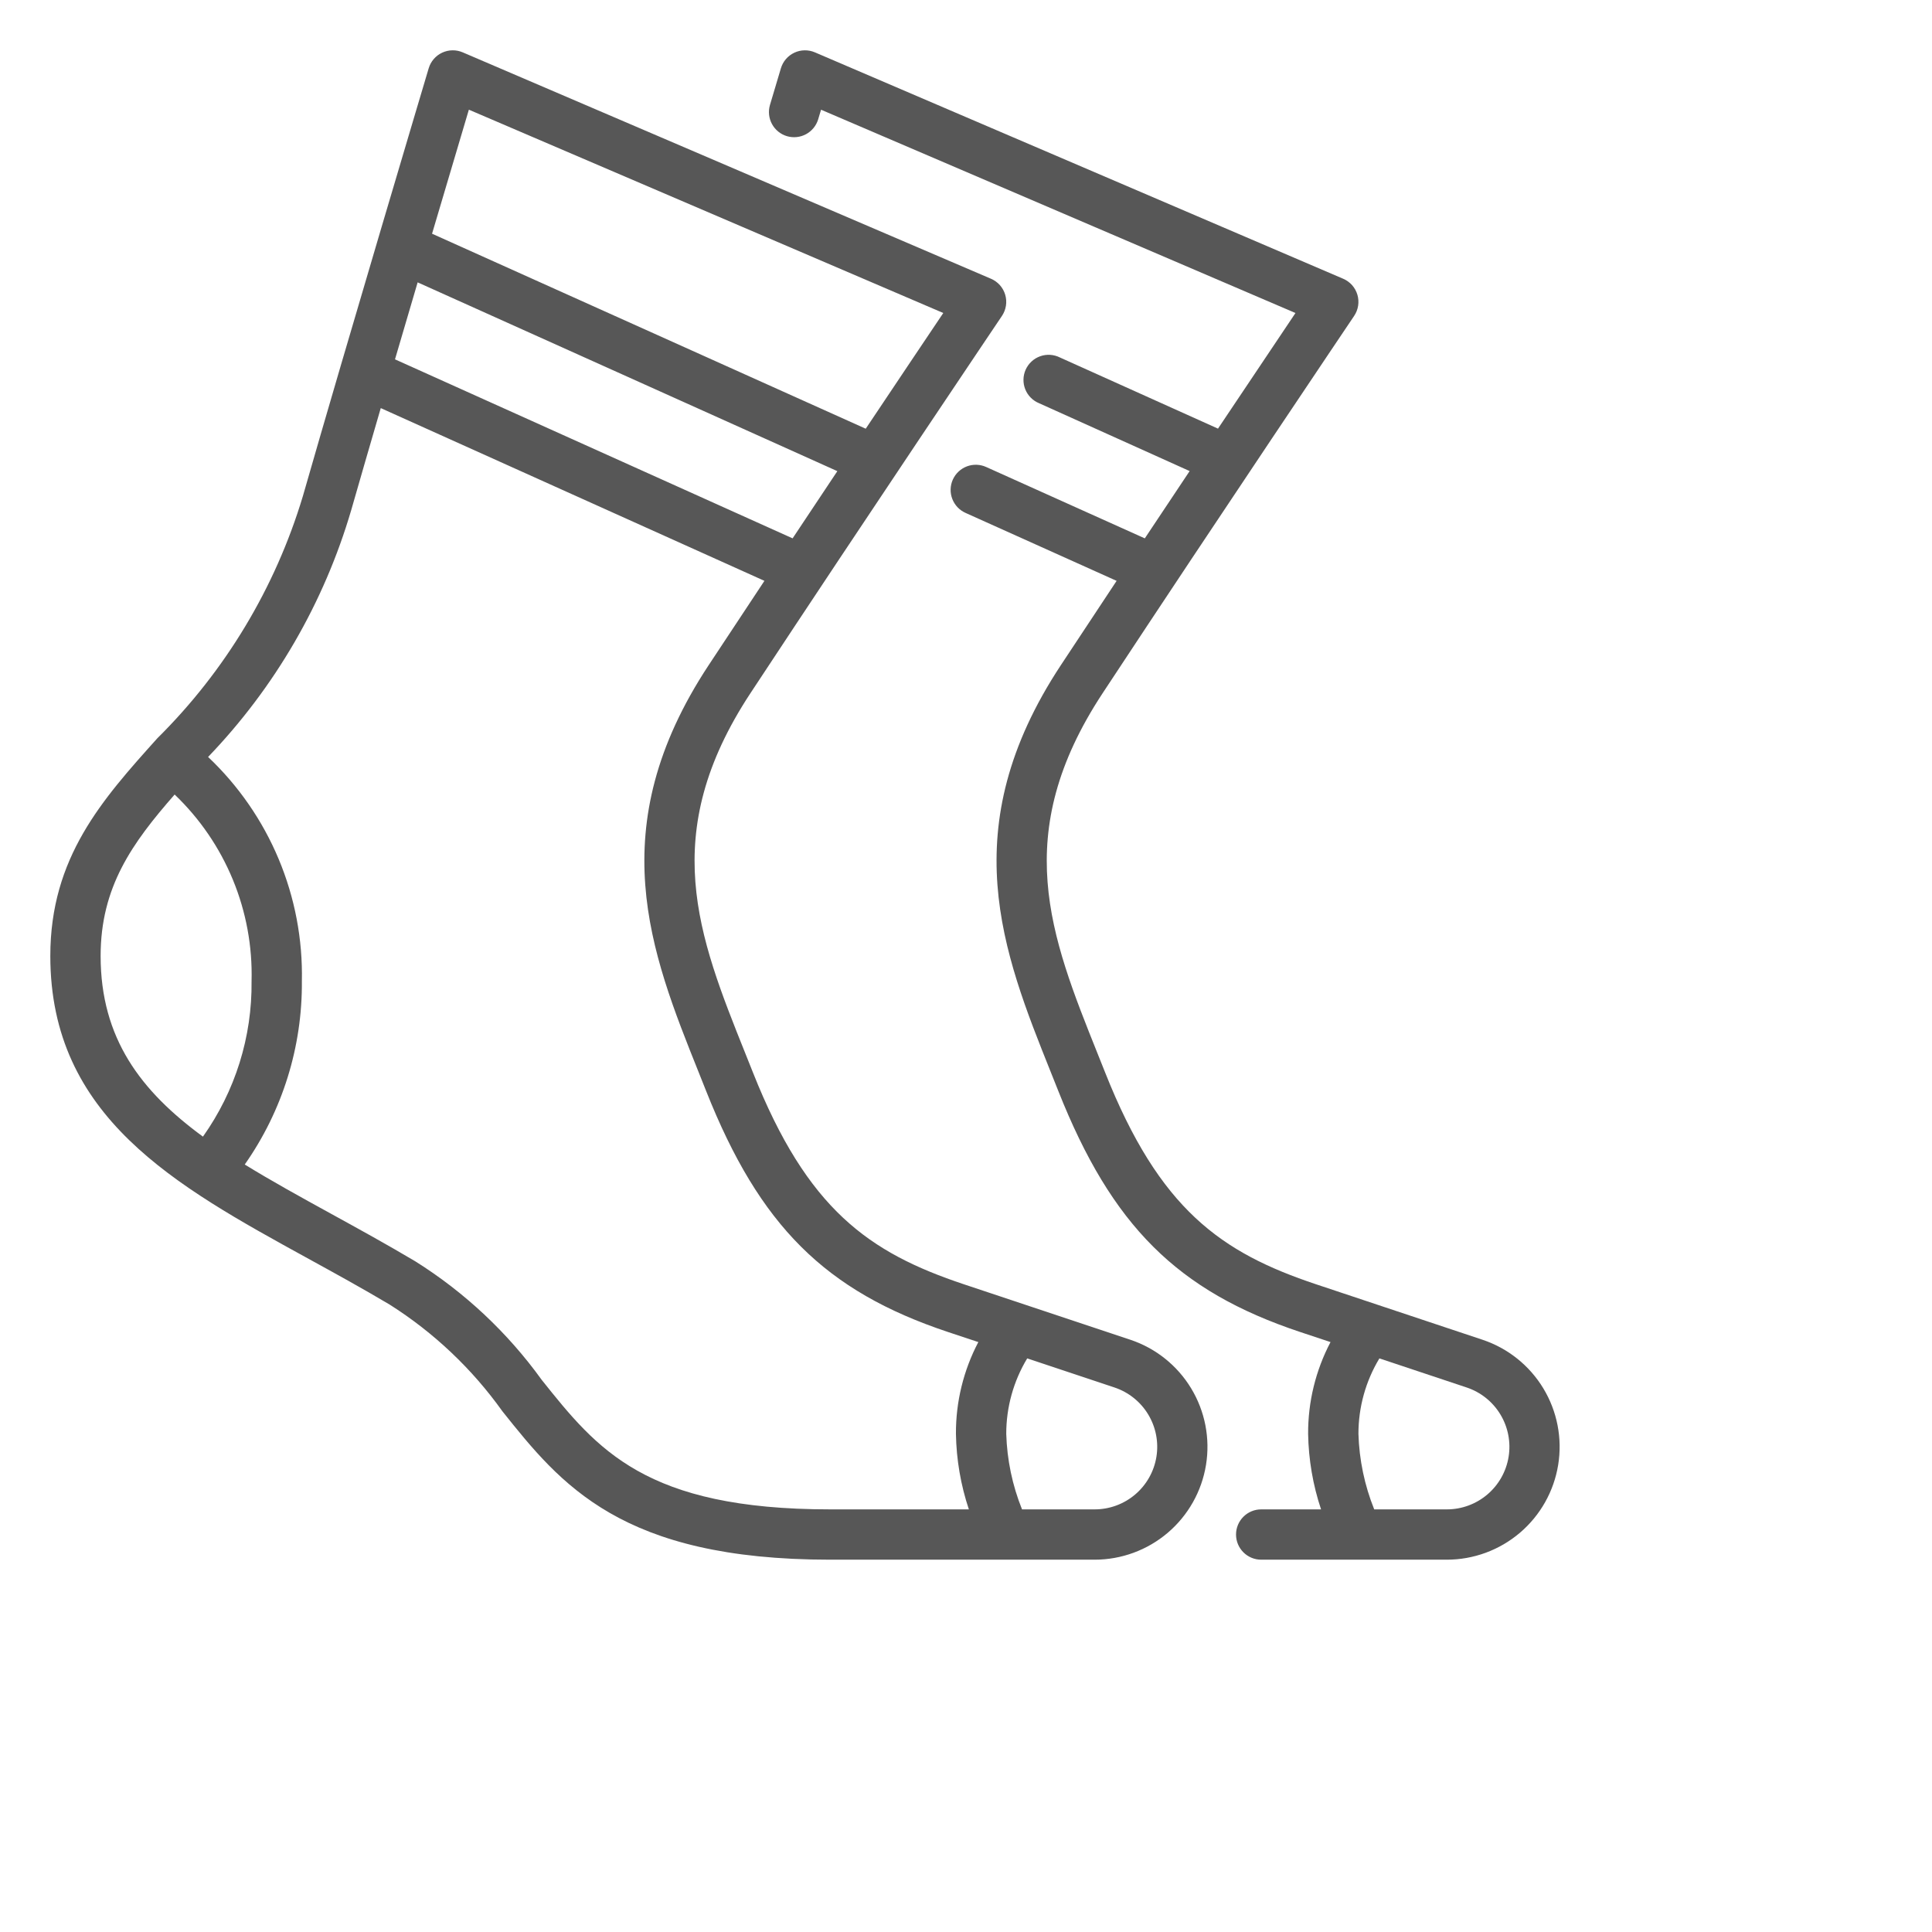
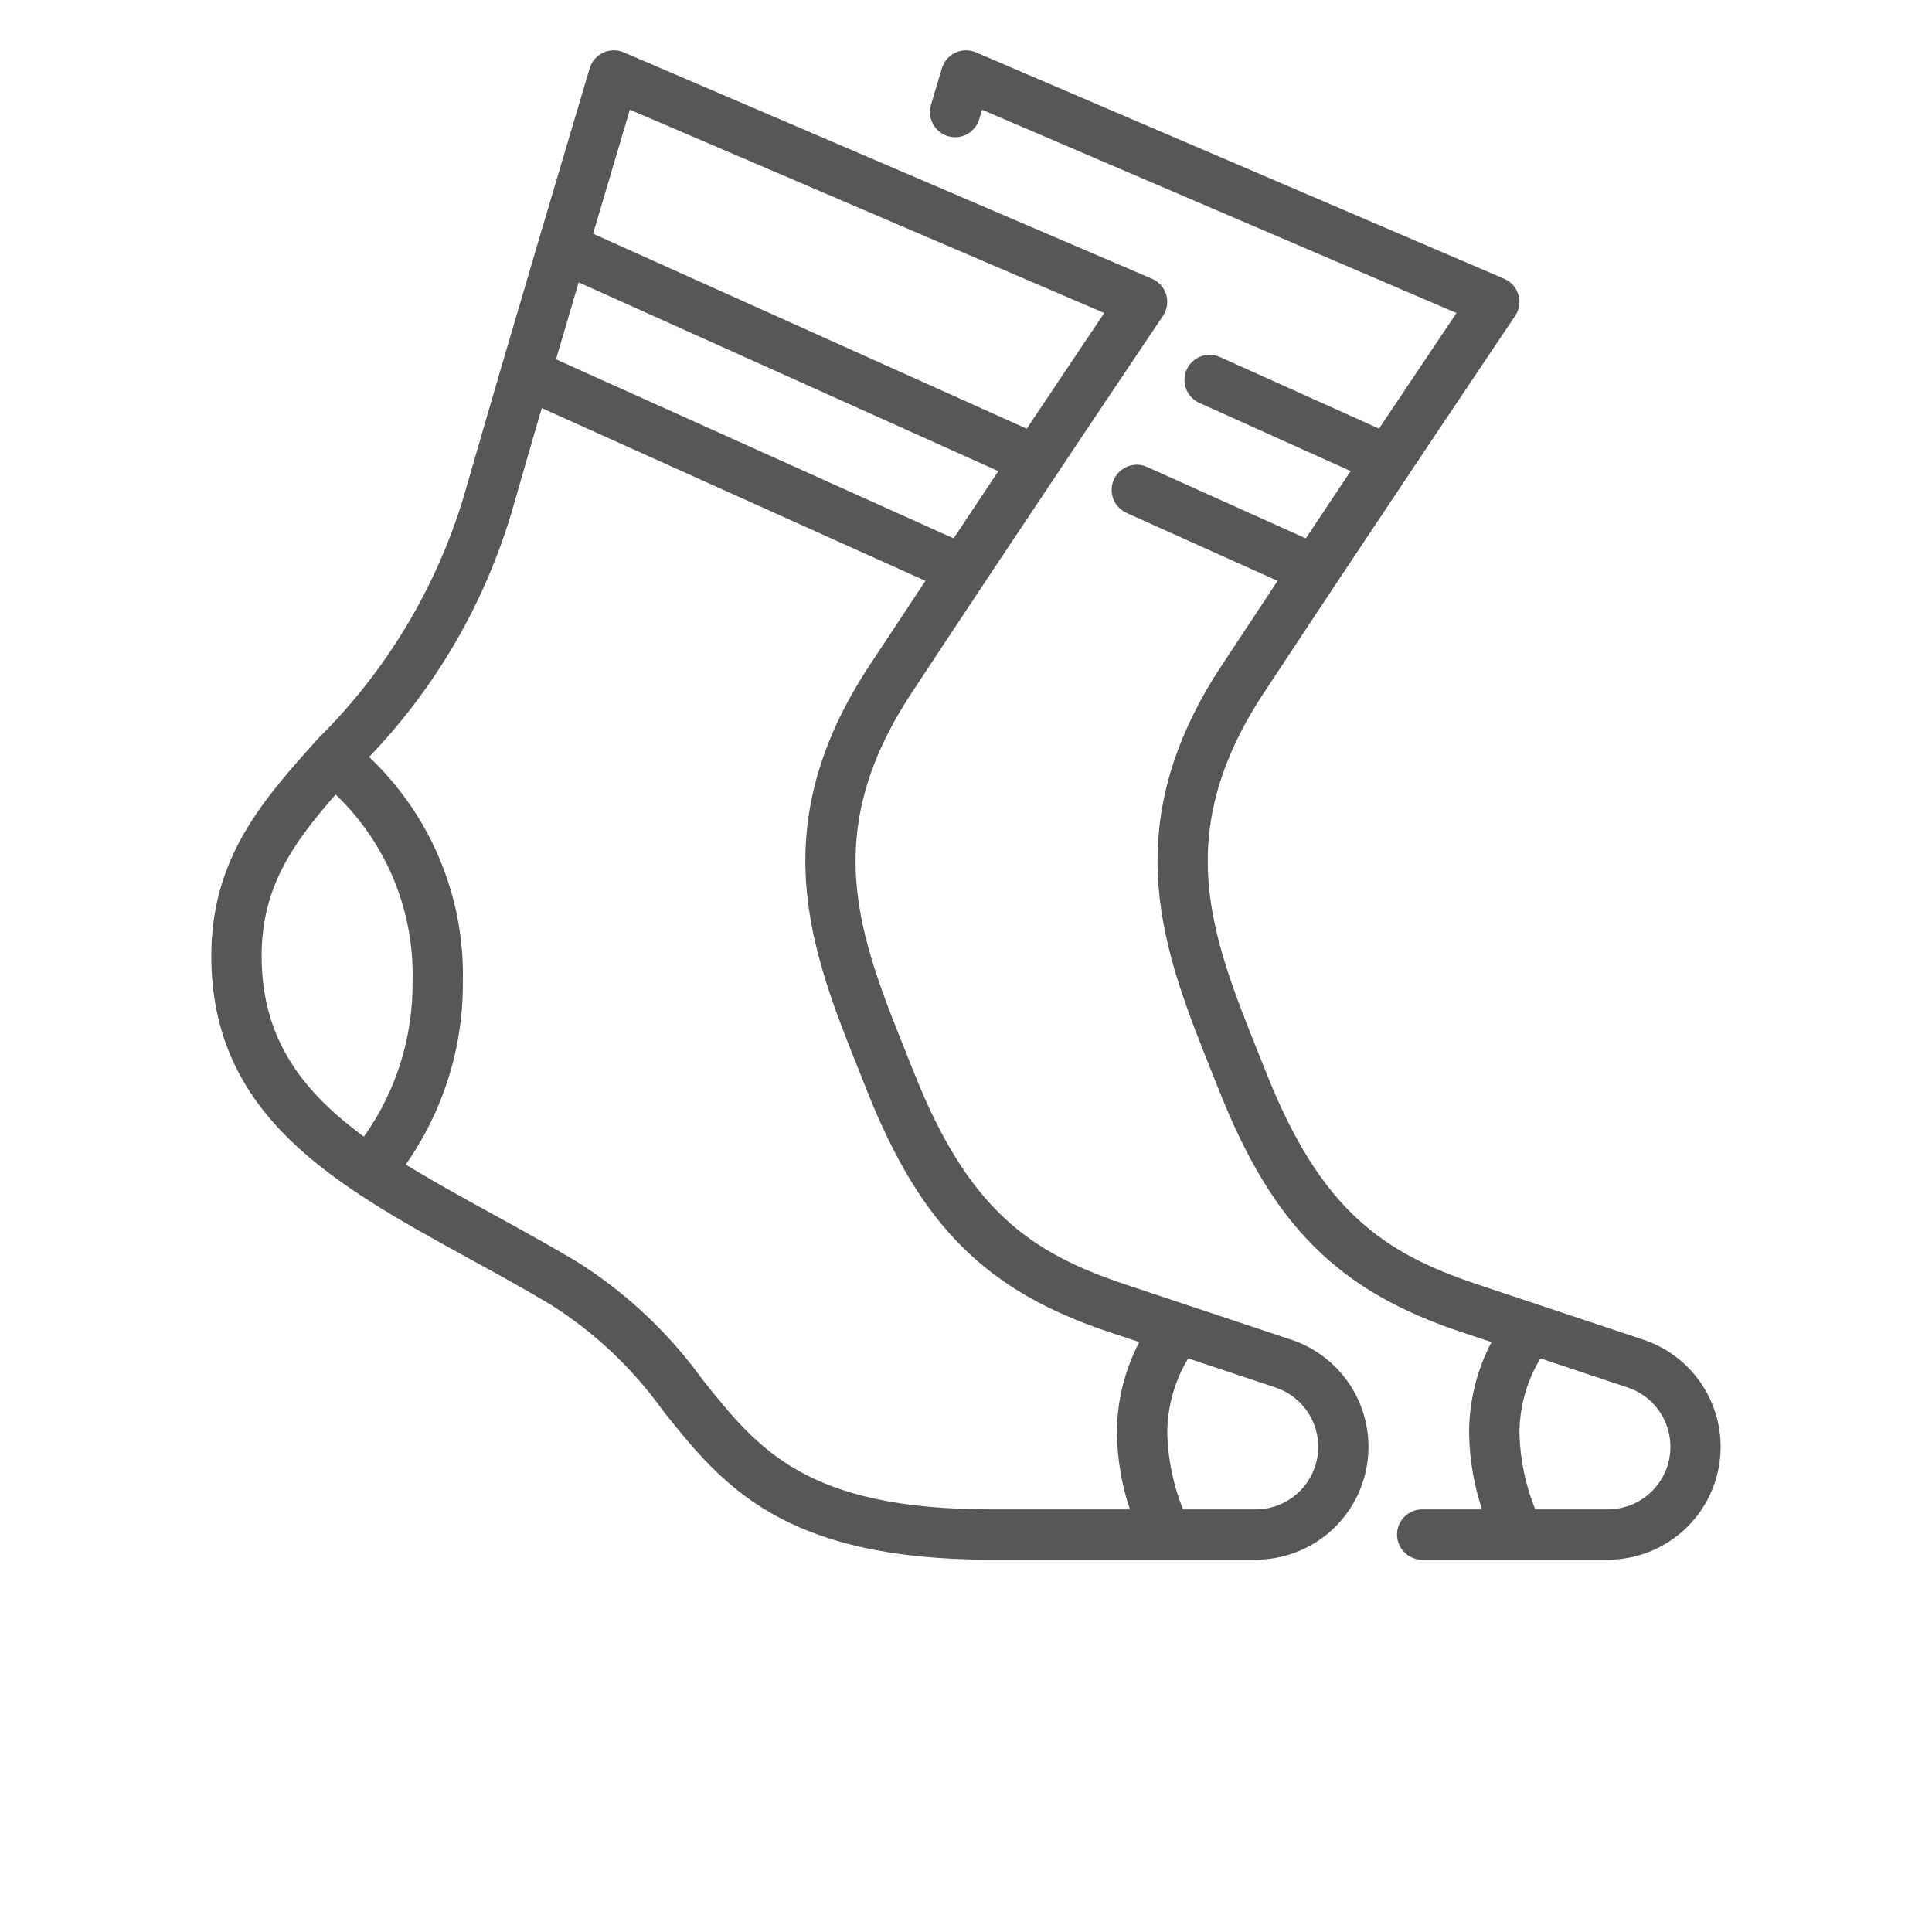
- <svg xmlns="http://www.w3.org/2000/svg" width="50" height="50" viewBox="0 0 120 120" fill="none">
+ <svg xmlns="http://www.w3.org/2000/svg" width="50" height="50" viewBox="-10 0 120 120" fill="none">
  <path d="M92.081 83.214L81.744 79.769C75.85 77.803 72.017 75.125 68.641 66.611L68.166 65.422C65.241 58.119 62.716 51.812 68.492 43.047C75.798 31.958 84.027 19.744 84.108 19.622C84.236 19.431 84.321 19.215 84.356 18.988C84.391 18.761 84.376 18.529 84.311 18.308C84.246 18.088 84.133 17.884 83.981 17.712C83.828 17.541 83.639 17.404 83.428 17.314L50.616 3.252C50.413 3.165 50.195 3.122 49.974 3.126C49.754 3.129 49.537 3.179 49.338 3.273C49.138 3.366 48.961 3.501 48.817 3.667C48.673 3.834 48.566 4.03 48.503 4.241L47.822 6.525C47.707 6.921 47.754 7.347 47.952 7.709C48.149 8.07 48.482 8.34 48.877 8.457C49.273 8.575 49.699 8.531 50.062 8.336C50.425 8.141 50.697 7.81 50.817 7.416L50.997 6.814L80.464 19.442C79.433 20.975 77.717 23.533 75.652 26.623L65.83 22.202C65.641 22.108 65.436 22.053 65.226 22.04C65.016 22.027 64.806 22.057 64.608 22.128C64.409 22.198 64.227 22.308 64.073 22.451C63.918 22.593 63.794 22.766 63.707 22.958C63.621 23.149 63.574 23.357 63.57 23.567C63.565 23.777 63.603 23.987 63.682 24.182C63.76 24.377 63.877 24.555 64.026 24.703C64.175 24.852 64.352 24.97 64.547 25.048L73.891 29.259C72.997 30.598 72.062 31.998 71.106 33.439L61.266 29.012C61.078 28.925 60.875 28.876 60.668 28.868C60.462 28.86 60.255 28.893 60.062 28.965C59.868 29.038 59.69 29.148 59.539 29.289C59.388 29.43 59.267 29.6 59.182 29.789C59.097 29.977 59.051 30.181 59.045 30.388C59.04 30.595 59.075 30.8 59.15 30.993C59.225 31.186 59.337 31.362 59.48 31.512C59.623 31.661 59.795 31.78 59.984 31.863L69.355 36.078C68.198 37.822 67.03 39.589 65.883 41.328C59.208 51.458 62.286 59.148 65.264 66.586L65.734 67.764C69.055 76.133 73.125 80.191 80.756 82.733L82.641 83.359C81.717 85.118 81.239 87.076 81.25 89.062C81.277 90.657 81.548 92.238 82.053 93.75H78.334C77.92 93.75 77.522 93.915 77.23 94.208C76.936 94.501 76.772 94.898 76.772 95.312C76.772 95.727 76.936 96.124 77.23 96.417C77.522 96.71 77.92 96.875 78.334 96.875H89.866C91.53 96.874 93.139 96.281 94.406 95.202C95.673 94.123 96.515 92.629 96.781 90.987C97.048 89.344 96.721 87.66 95.86 86.236C94.999 84.812 93.66 83.741 92.081 83.214ZM89.864 93.75H85.355C84.754 92.257 84.423 90.671 84.375 89.062C84.373 87.409 84.823 85.787 85.677 84.372L91.092 86.177C91.968 86.468 92.712 87.061 93.19 87.851C93.668 88.641 93.85 89.575 93.702 90.486C93.554 91.397 93.087 92.226 92.384 92.824C91.68 93.422 90.787 93.751 89.864 93.75ZM70.208 83.214L59.869 79.769C53.975 77.803 50.142 75.125 46.766 66.611L46.291 65.422C43.366 58.119 40.841 51.812 46.617 43.047C53.923 31.958 62.152 19.744 62.233 19.622C62.361 19.431 62.446 19.215 62.481 18.988C62.517 18.761 62.501 18.529 62.436 18.308C62.371 18.088 62.258 17.884 62.106 17.712C61.953 17.541 61.764 17.404 61.553 17.314L28.741 3.252C28.538 3.165 28.319 3.121 28.099 3.125C27.879 3.128 27.661 3.179 27.462 3.272C27.262 3.365 27.084 3.5 26.941 3.667C26.797 3.834 26.69 4.029 26.627 4.241C26.577 4.411 21.503 21.42 18.811 30.819C17.101 36.507 13.994 41.675 9.773 45.855C6.355 49.661 3.125 53.255 3.125 59.375C3.125 69.375 10.878 73.634 19.087 78.144C20.756 79.061 22.478 80.005 24.202 81.03C26.944 82.766 29.323 85.018 31.208 87.661C34.827 92.192 38.567 96.875 51.562 96.875H67.989C69.653 96.875 71.263 96.282 72.531 95.204C73.798 94.125 74.641 92.631 74.907 90.988C75.174 89.345 74.848 87.661 73.987 86.237C73.126 84.813 71.786 83.741 70.208 83.214ZM49.23 33.438L24.534 22.319L25.941 17.538L52.009 29.264L49.23 33.438ZM29.122 6.812L58.589 19.441C57.558 20.975 55.839 23.534 53.772 26.628L26.836 14.516C27.794 11.281 28.622 8.491 29.122 6.812ZM6.25 59.375C6.25 55.103 8.197 52.375 10.847 49.35C12.408 50.841 13.64 52.642 14.463 54.638C15.286 56.633 15.682 58.779 15.625 60.938C15.666 64.396 14.609 67.779 12.605 70.598C8.755 67.778 6.25 64.502 6.25 59.375ZM33.65 85.711C31.533 82.772 28.866 80.271 25.798 78.345C24.042 77.302 22.291 76.338 20.592 75.405C18.677 74.353 16.863 73.353 15.202 72.33C17.544 68.995 18.784 65.012 18.75 60.938C18.804 58.339 18.313 55.758 17.31 53.36C16.307 50.963 14.813 48.802 12.925 47.016C17.079 42.693 20.129 37.432 21.816 31.68C22.352 29.808 22.983 27.633 23.65 25.348L47.48 36.077C46.323 37.82 45.155 39.587 44.008 41.327C37.333 51.458 40.411 59.147 43.389 66.584L43.859 67.764C47.18 76.133 51.25 80.189 58.881 82.733L60.766 83.359C59.842 85.118 59.364 87.076 59.375 89.062C59.402 90.657 59.673 92.238 60.178 93.75H51.562C40.07 93.75 37.094 90.023 33.65 85.711ZM67.989 93.75H63.48C62.879 92.257 62.548 90.671 62.5 89.062C62.498 87.409 62.948 85.787 63.802 84.372L69.217 86.177C70.093 86.468 70.837 87.061 71.315 87.851C71.793 88.641 71.975 89.575 71.827 90.486C71.679 91.397 71.212 92.226 70.509 92.824C69.805 93.422 68.912 93.751 67.989 93.75Z" fill="#575757" />
</svg>
